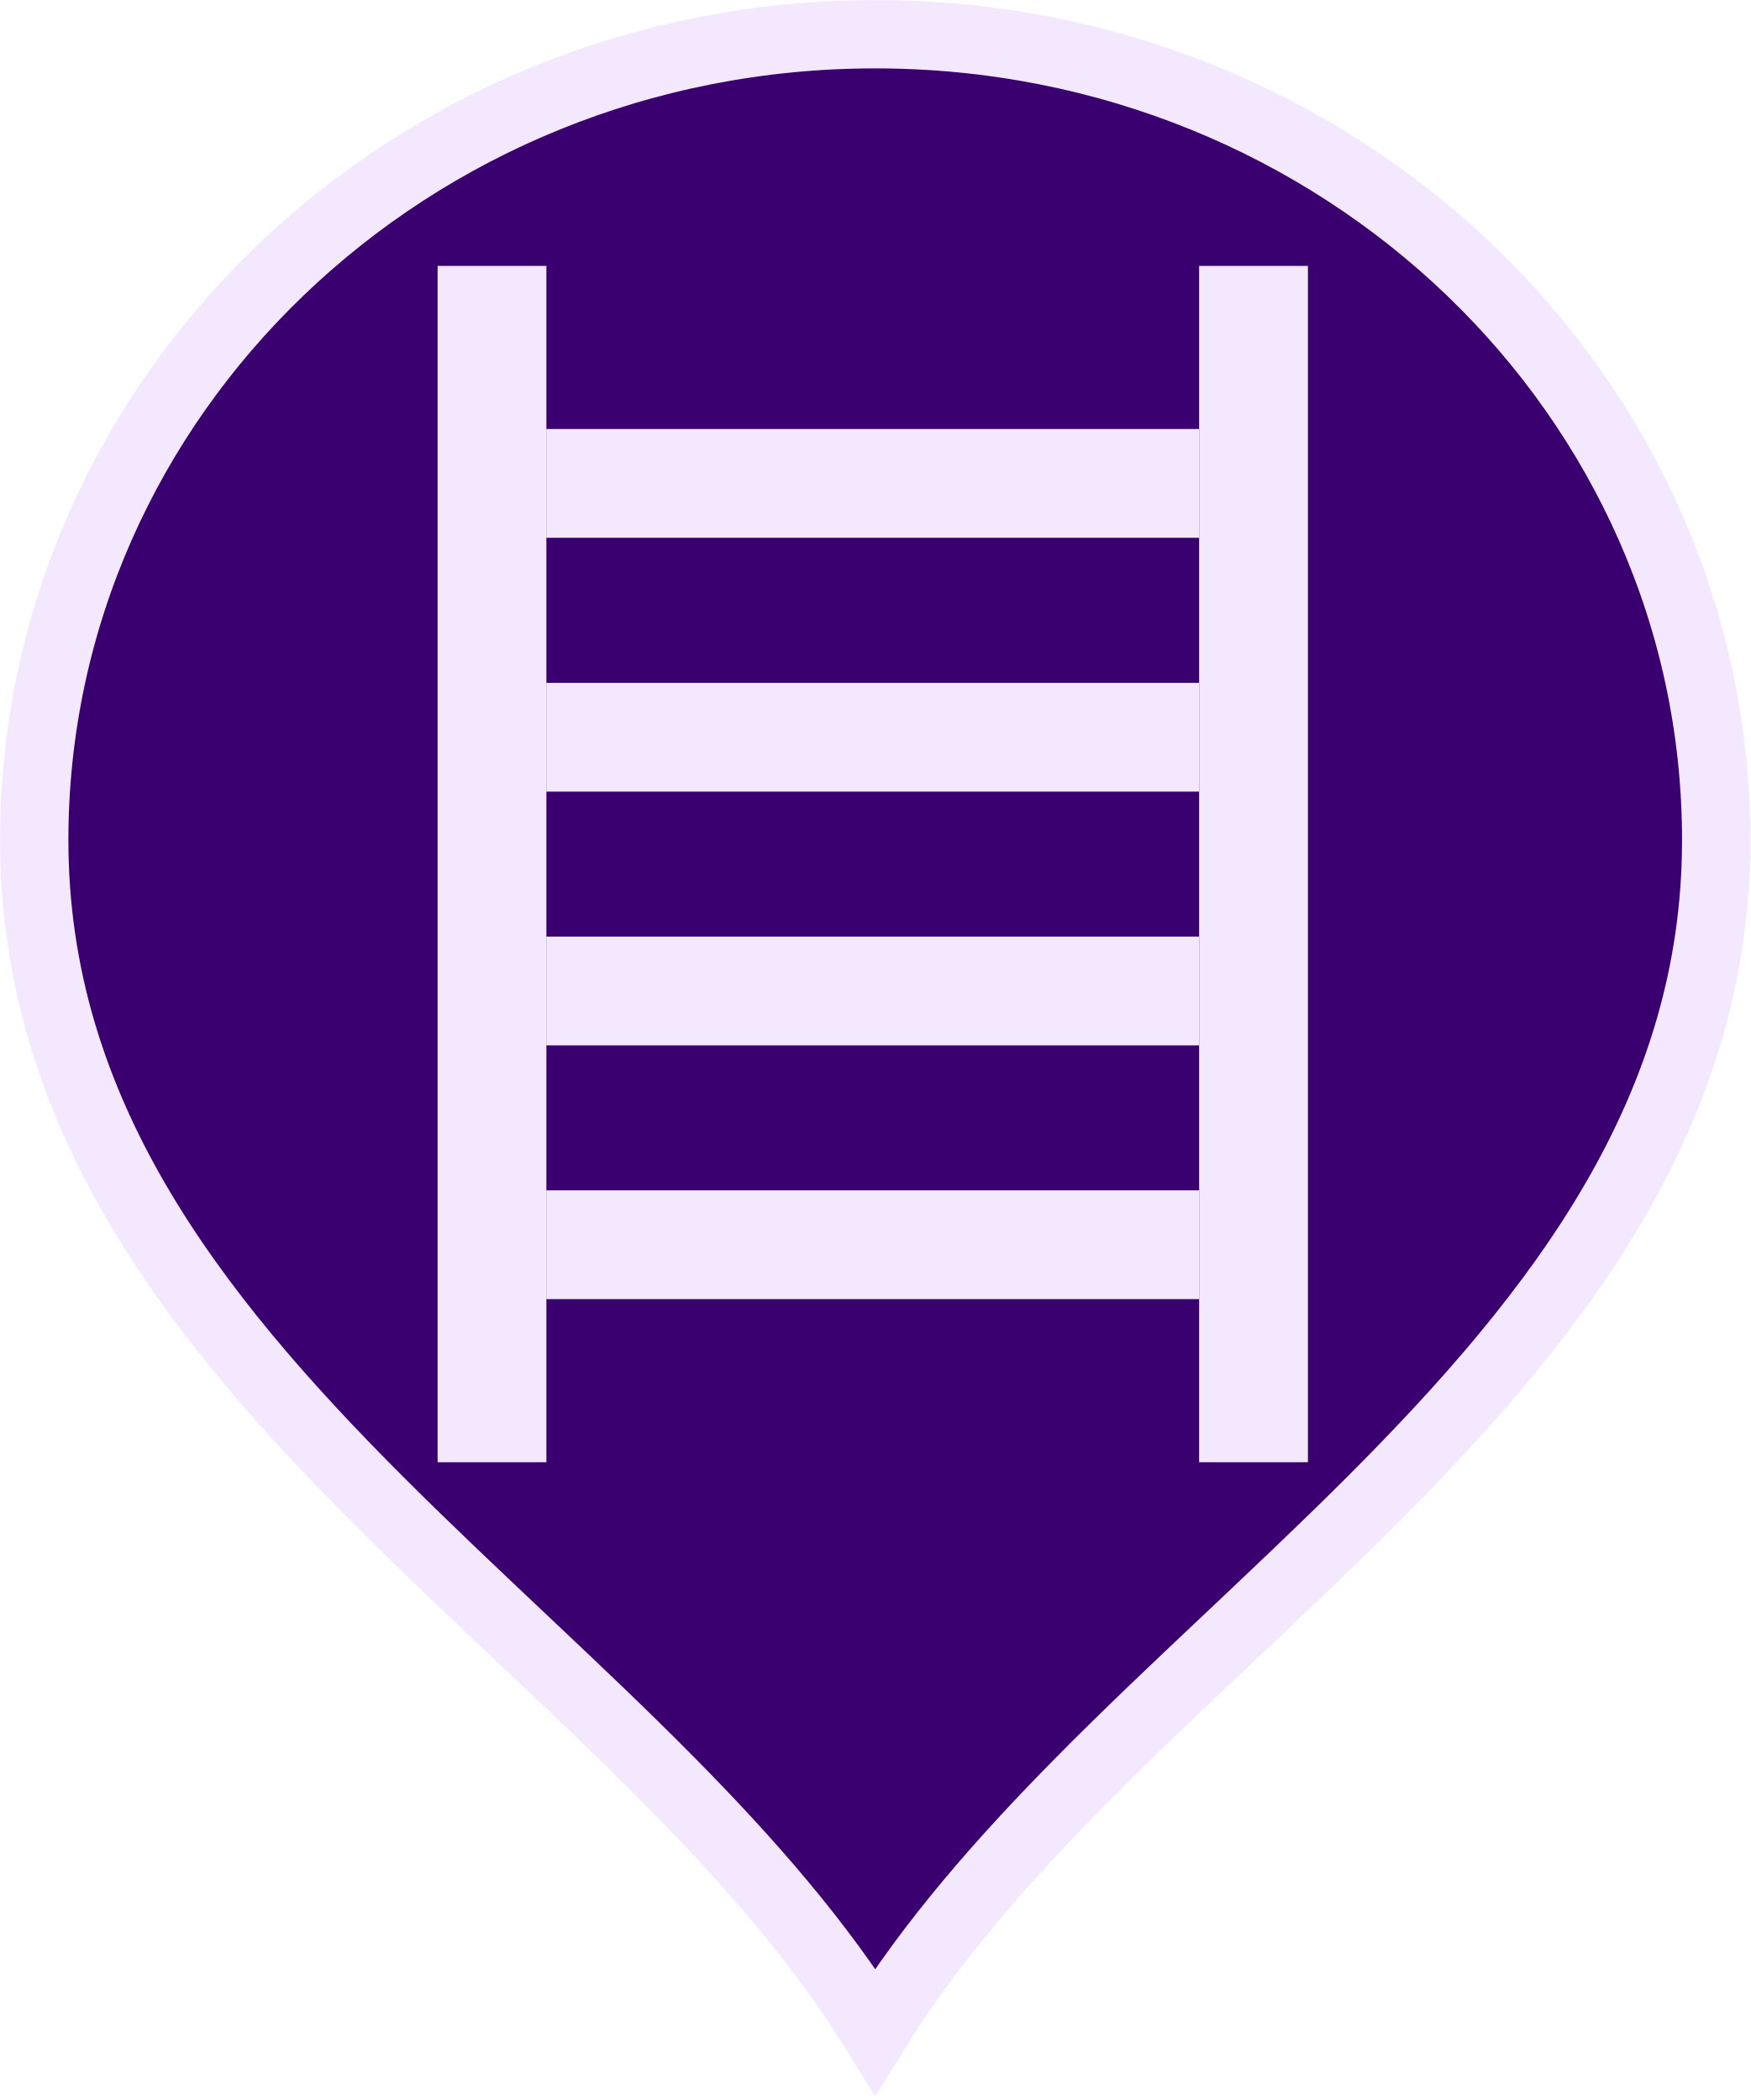
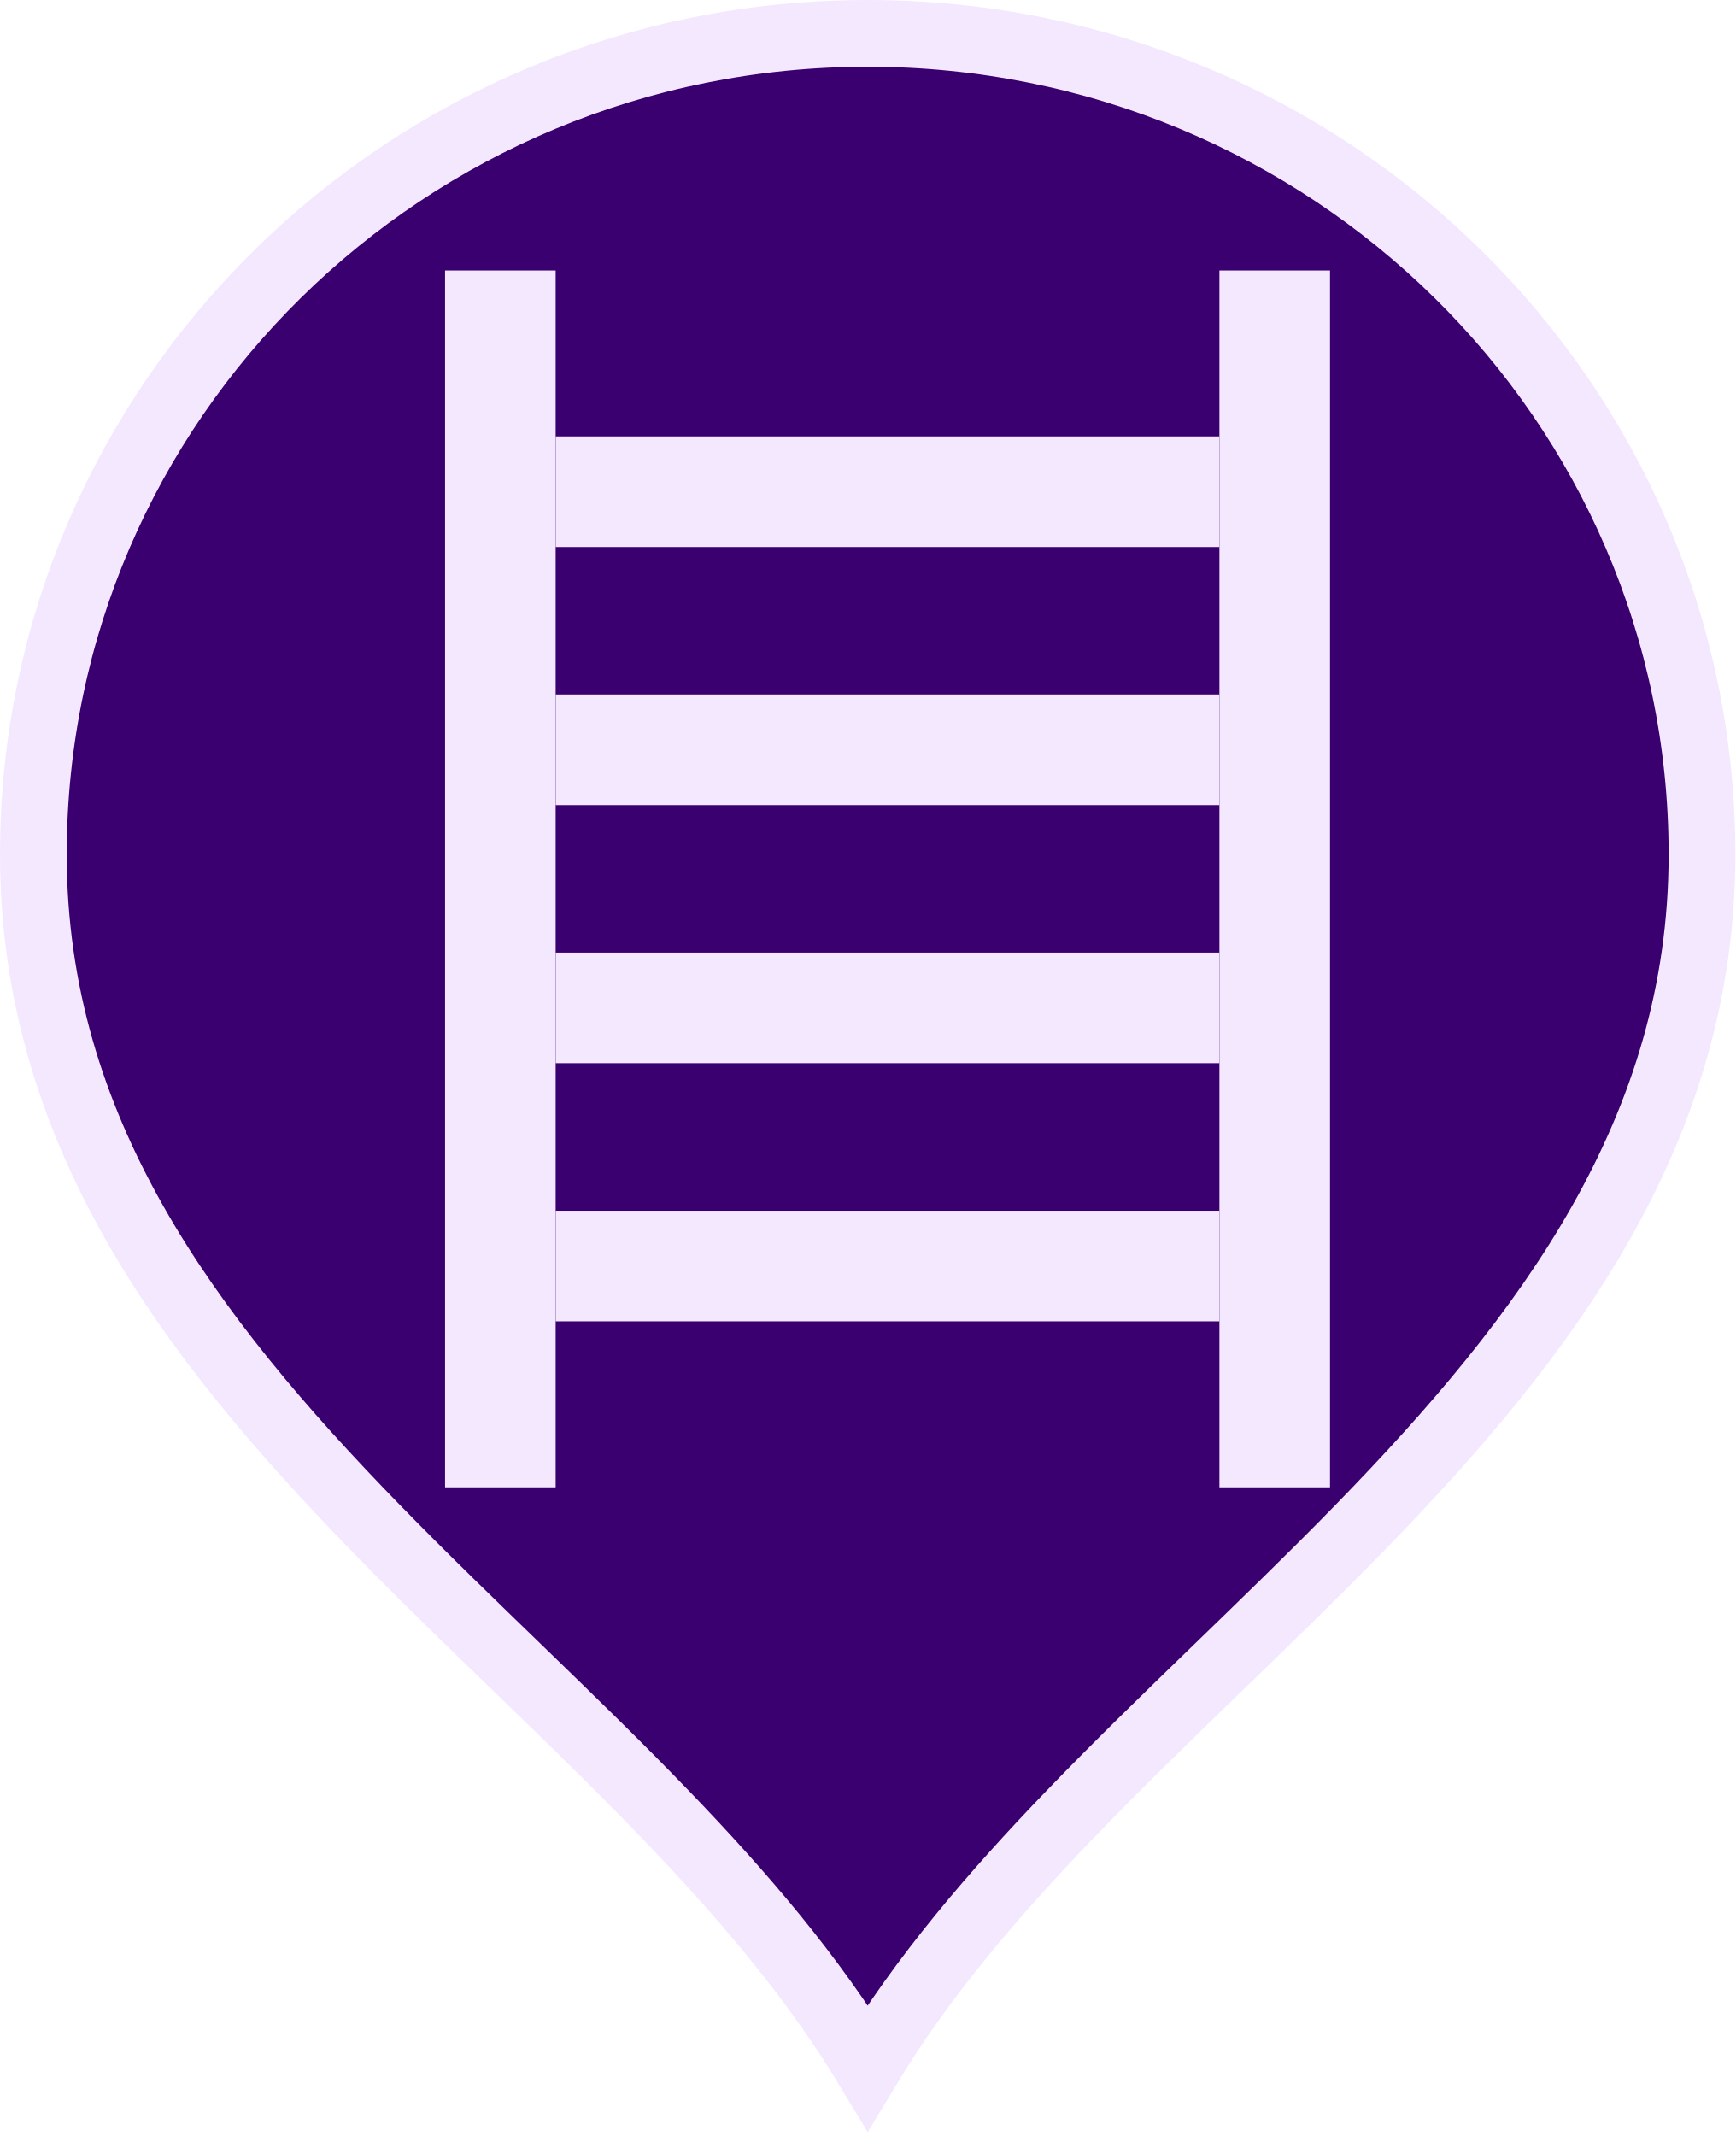
- <svg xmlns="http://www.w3.org/2000/svg" width="20" height="24" viewBox="0 0 20 24" fill="none">
-   <path d="M10 0.391C15.322 0.391 19.609 4.528 19.609 9.6C19.609 12.684 17.837 14.987 15.661 17.162C15.119 17.704 14.557 18.233 13.994 18.765C13.433 19.294 12.872 19.825 12.34 20.364C11.45 21.265 10.627 22.202 10 23.217C9.373 22.202 8.55 21.265 7.66 20.364C7.128 19.825 6.567 19.294 6.006 18.765C5.443 18.233 4.881 17.704 4.339 17.162C2.163 14.987 0.391 12.684 0.391 9.6C0.391 4.528 4.678 0.391 10 0.391Z" fill="#3A0070" stroke="#F4E8FF" stroke-width="0.781" />
-   <rect x="5" y="3.039" width="1.243" height="13.672" fill="#F4E8FF" />
-   <rect x="6.242" y="4.903" width="7.458" height="1.243" fill="#F4E8FF" />
-   <rect x="6.242" y="7.804" width="7.458" height="1.243" fill="#F4E8FF" />
-   <rect x="6.242" y="10.704" width="7.458" height="1.243" fill="#F4E8FF" />
-   <rect x="6.242" y="13.604" width="7.458" height="1.243" fill="#F4E8FF" />
-   <rect x="13.701" y="3.039" width="1.243" height="13.672" fill="#F4E8FF" />
+ <svg xmlns="http://www.w3.org/2000/svg" width="26" height="32" viewBox="0 0 26 32" fill="none">
+   <path d="M13 0.5C19.911 0.5 25.5 6.014 25.5 12.8C25.5 16.927 23.187 20.003 20.36 22.902C19.655 23.625 18.924 24.331 18.193 25.039C17.464 25.745 16.734 26.453 16.042 27.172C14.884 28.373 13.815 29.622 13 30.974C12.185 29.622 11.116 28.373 9.958 27.172C9.266 26.453 8.536 25.745 7.807 25.039C7.075 24.331 6.344 23.625 5.64 22.902C2.813 20.003 0.5 16.927 0.5 12.8C0.5 6.014 6.089 0.5 13 0.5Z" fill="#3A0070" stroke="#F4E8FF" />
+   <rect x="6.668" y="4.052" width="1.657" height="18.23" fill="#F4E8FF" />
+   <rect x="8.326" y="6.538" width="9.943" height="1.657" fill="#F4E8FF" />
+   <rect x="8.326" y="10.404" width="9.943" height="1.657" fill="#F4E8FF" />
+   <rect x="8.326" y="14.271" width="9.943" height="1.657" fill="#F4E8FF" />
+   <rect x="8.326" y="18.138" width="9.943" height="1.657" fill="#F4E8FF" />
+   <rect x="18.27" y="4.052" width="1.657" height="18.23" fill="#F4E8FF" />
</svg>
